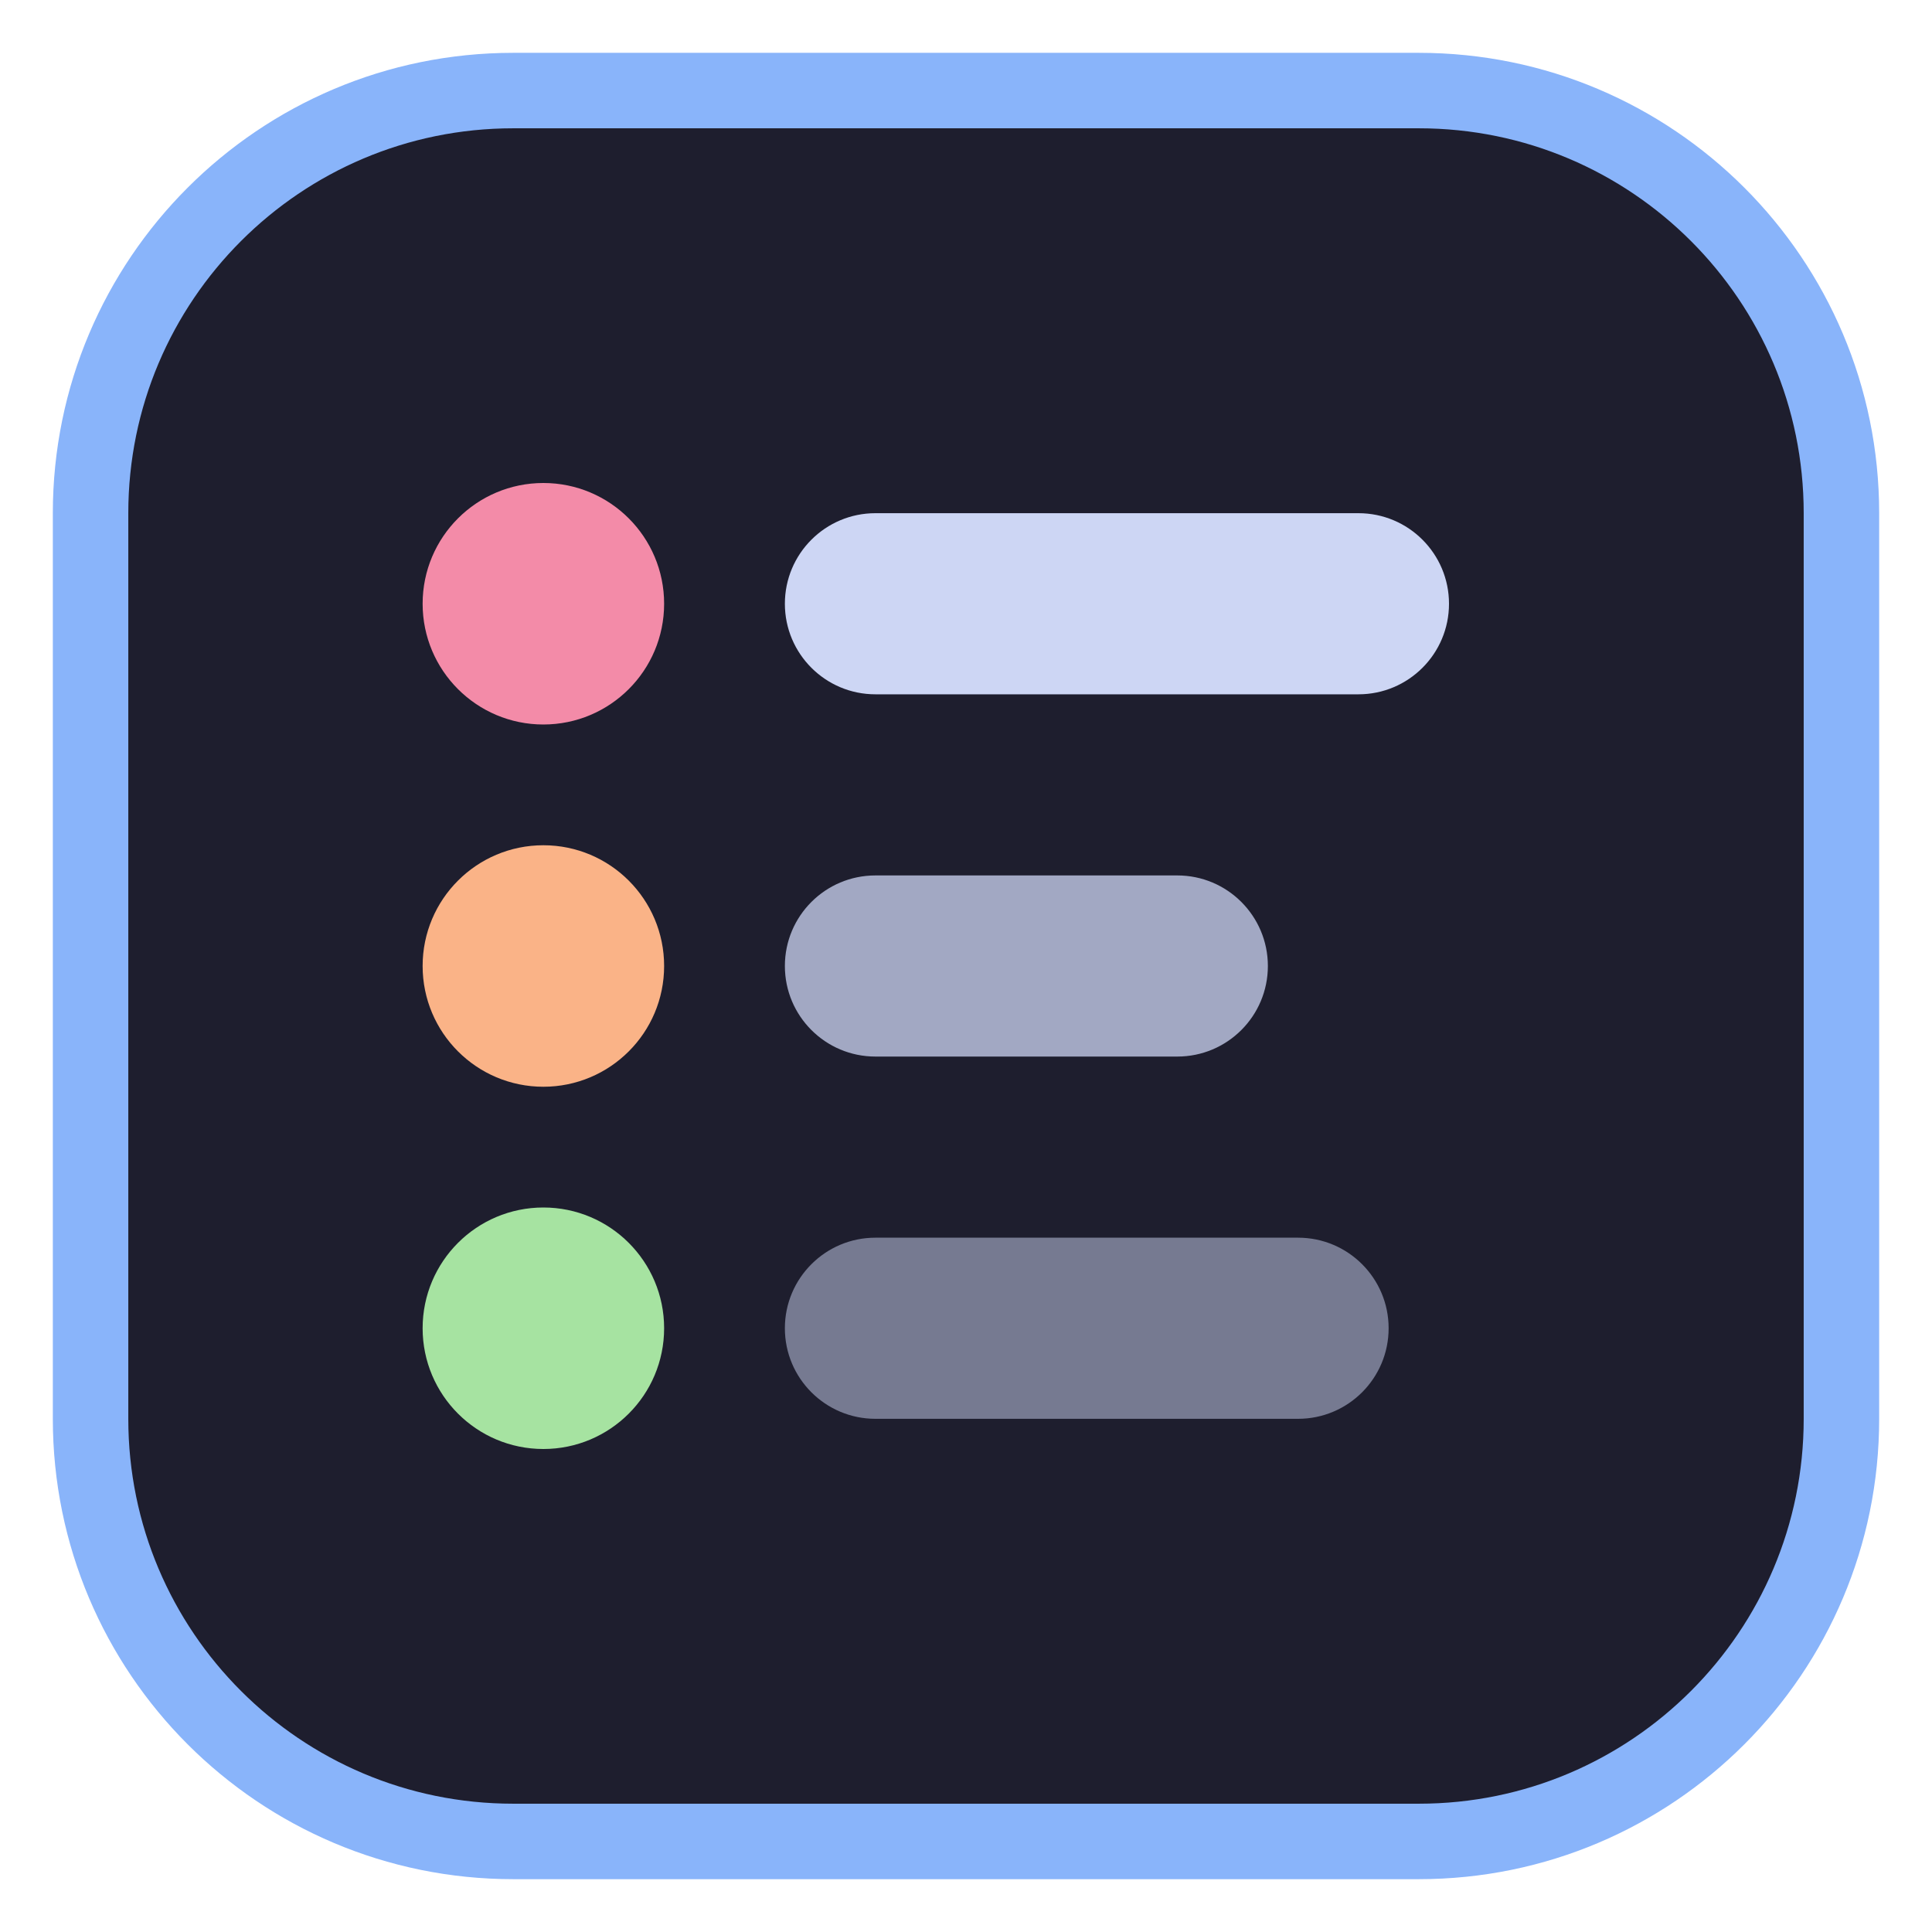
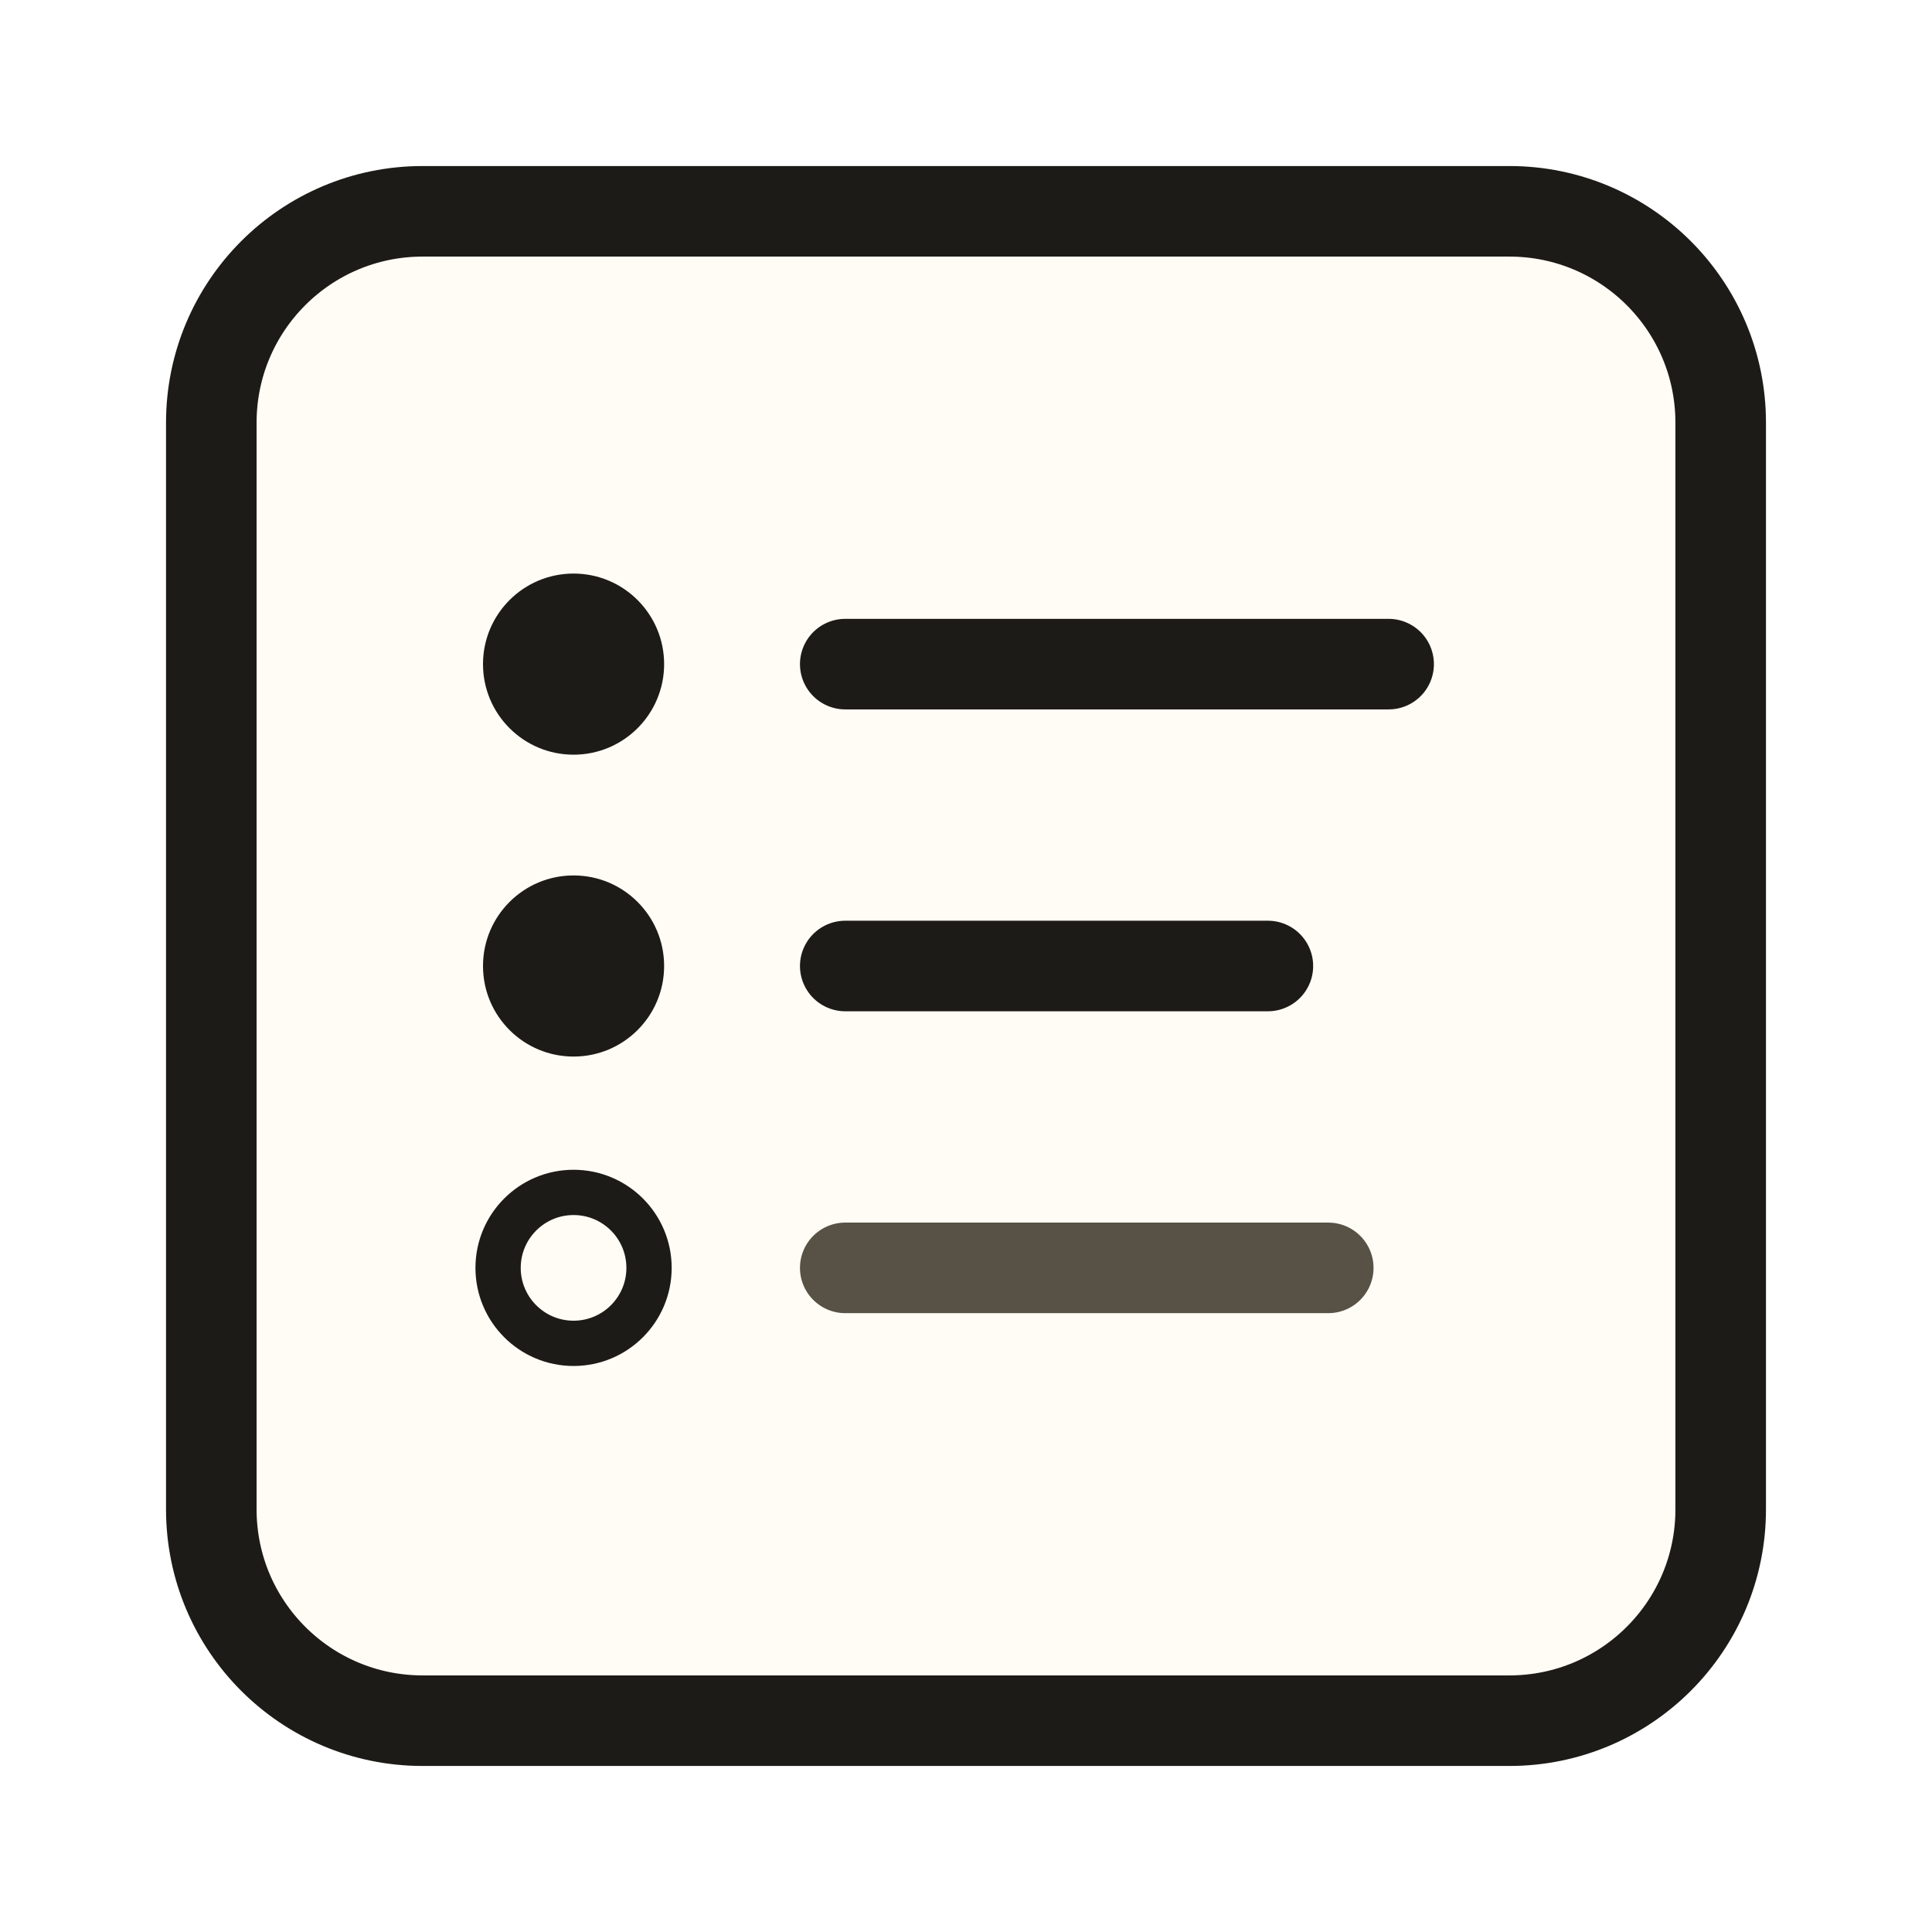
- <svg xmlns="http://www.w3.org/2000/svg" viewBox="0 0 128 128" role="img" aria-label="lea">
-   <rect x="6" y="6" width="116" height="116" rx="28" fill="#1e1e2e" />
-   <rect x="6" y="6" width="116" height="116" rx="28" fill="none" stroke="#89b4fa" stroke-width="5" />
-   <circle cx="36" cy="40" r="8" fill="#f38ba8" />
-   <rect x="52" y="34" width="44" height="12" rx="6" fill="#cdd6f4" />
-   <circle cx="36" cy="64" r="8" fill="#fab387" />
-   <rect x="52" y="58" width="32" height="12" rx="6" fill="#cdd6f4" opacity=".75" />
-   <circle cx="36" cy="88" r="8" fill="#a6e3a1" />
-   <rect x="52" y="82" width="40" height="12" rx="6" fill="#cdd6f4" opacity=".5" />
+ <svg xmlns="http://www.w3.org/2000/svg" viewBox="0 0 128 128" width="128" height="128" role="img" aria-label="lea logo">
+   <style>.i{stroke:#1d1b17}.f{fill:#1d1b17}.p{fill:#fffcf5}.d{stroke:#575146}@media (prefers-color-scheme:dark){.i{stroke:#ede6d6}.f{fill:#ede6d6}.p{fill:#25221b}.d{stroke:#b2a994}}</style>
+   <rect class="p i" x="14" y="14" width="100" height="100" rx="14" stroke-width="6" />
+   <g fill="none" stroke-width="6" stroke-linecap="round">
+     <path class="i" d="M56 44 H92" />
+     <path class="i" d="M56 64 H84" />
+     <path class="d" d="M56 84 H88" />
+   </g>
+   <circle class="f" cx="38" cy="44" r="6" />
+   <circle class="f" cx="38" cy="64" r="6" />
+   <circle class="i" cx="38" cy="84" r="5" fill="none" stroke-width="3" />
</svg>
